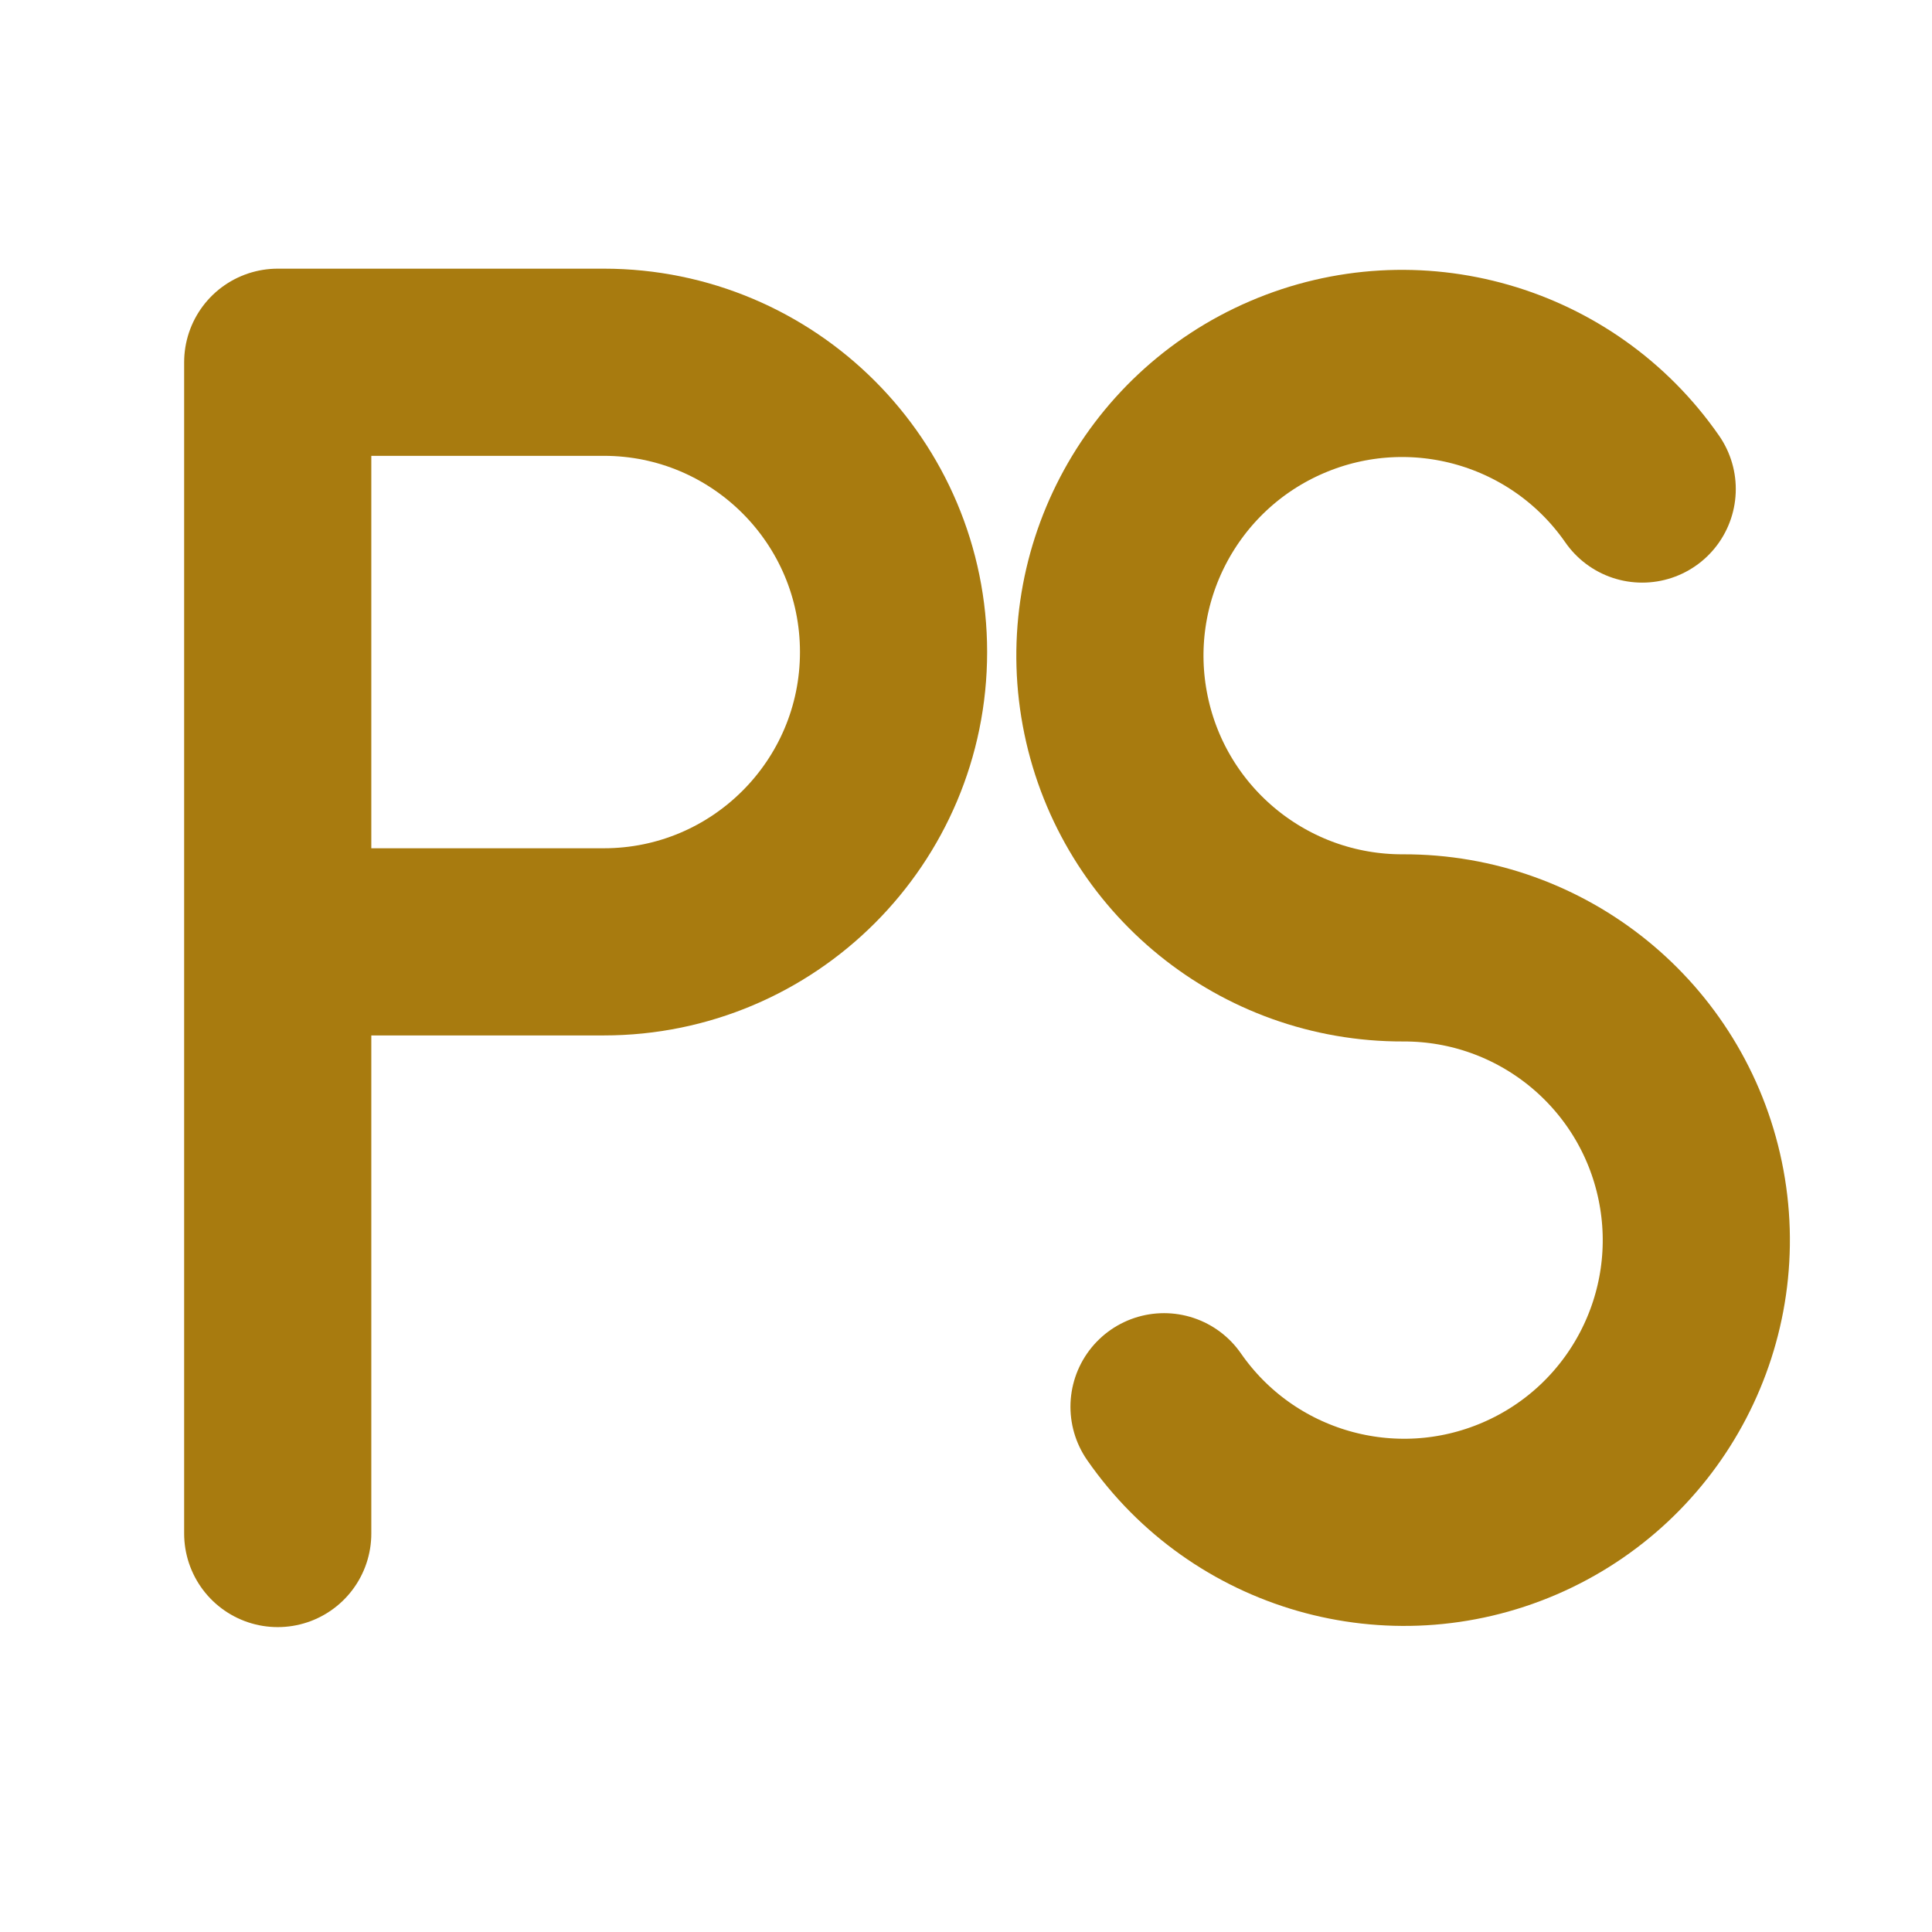
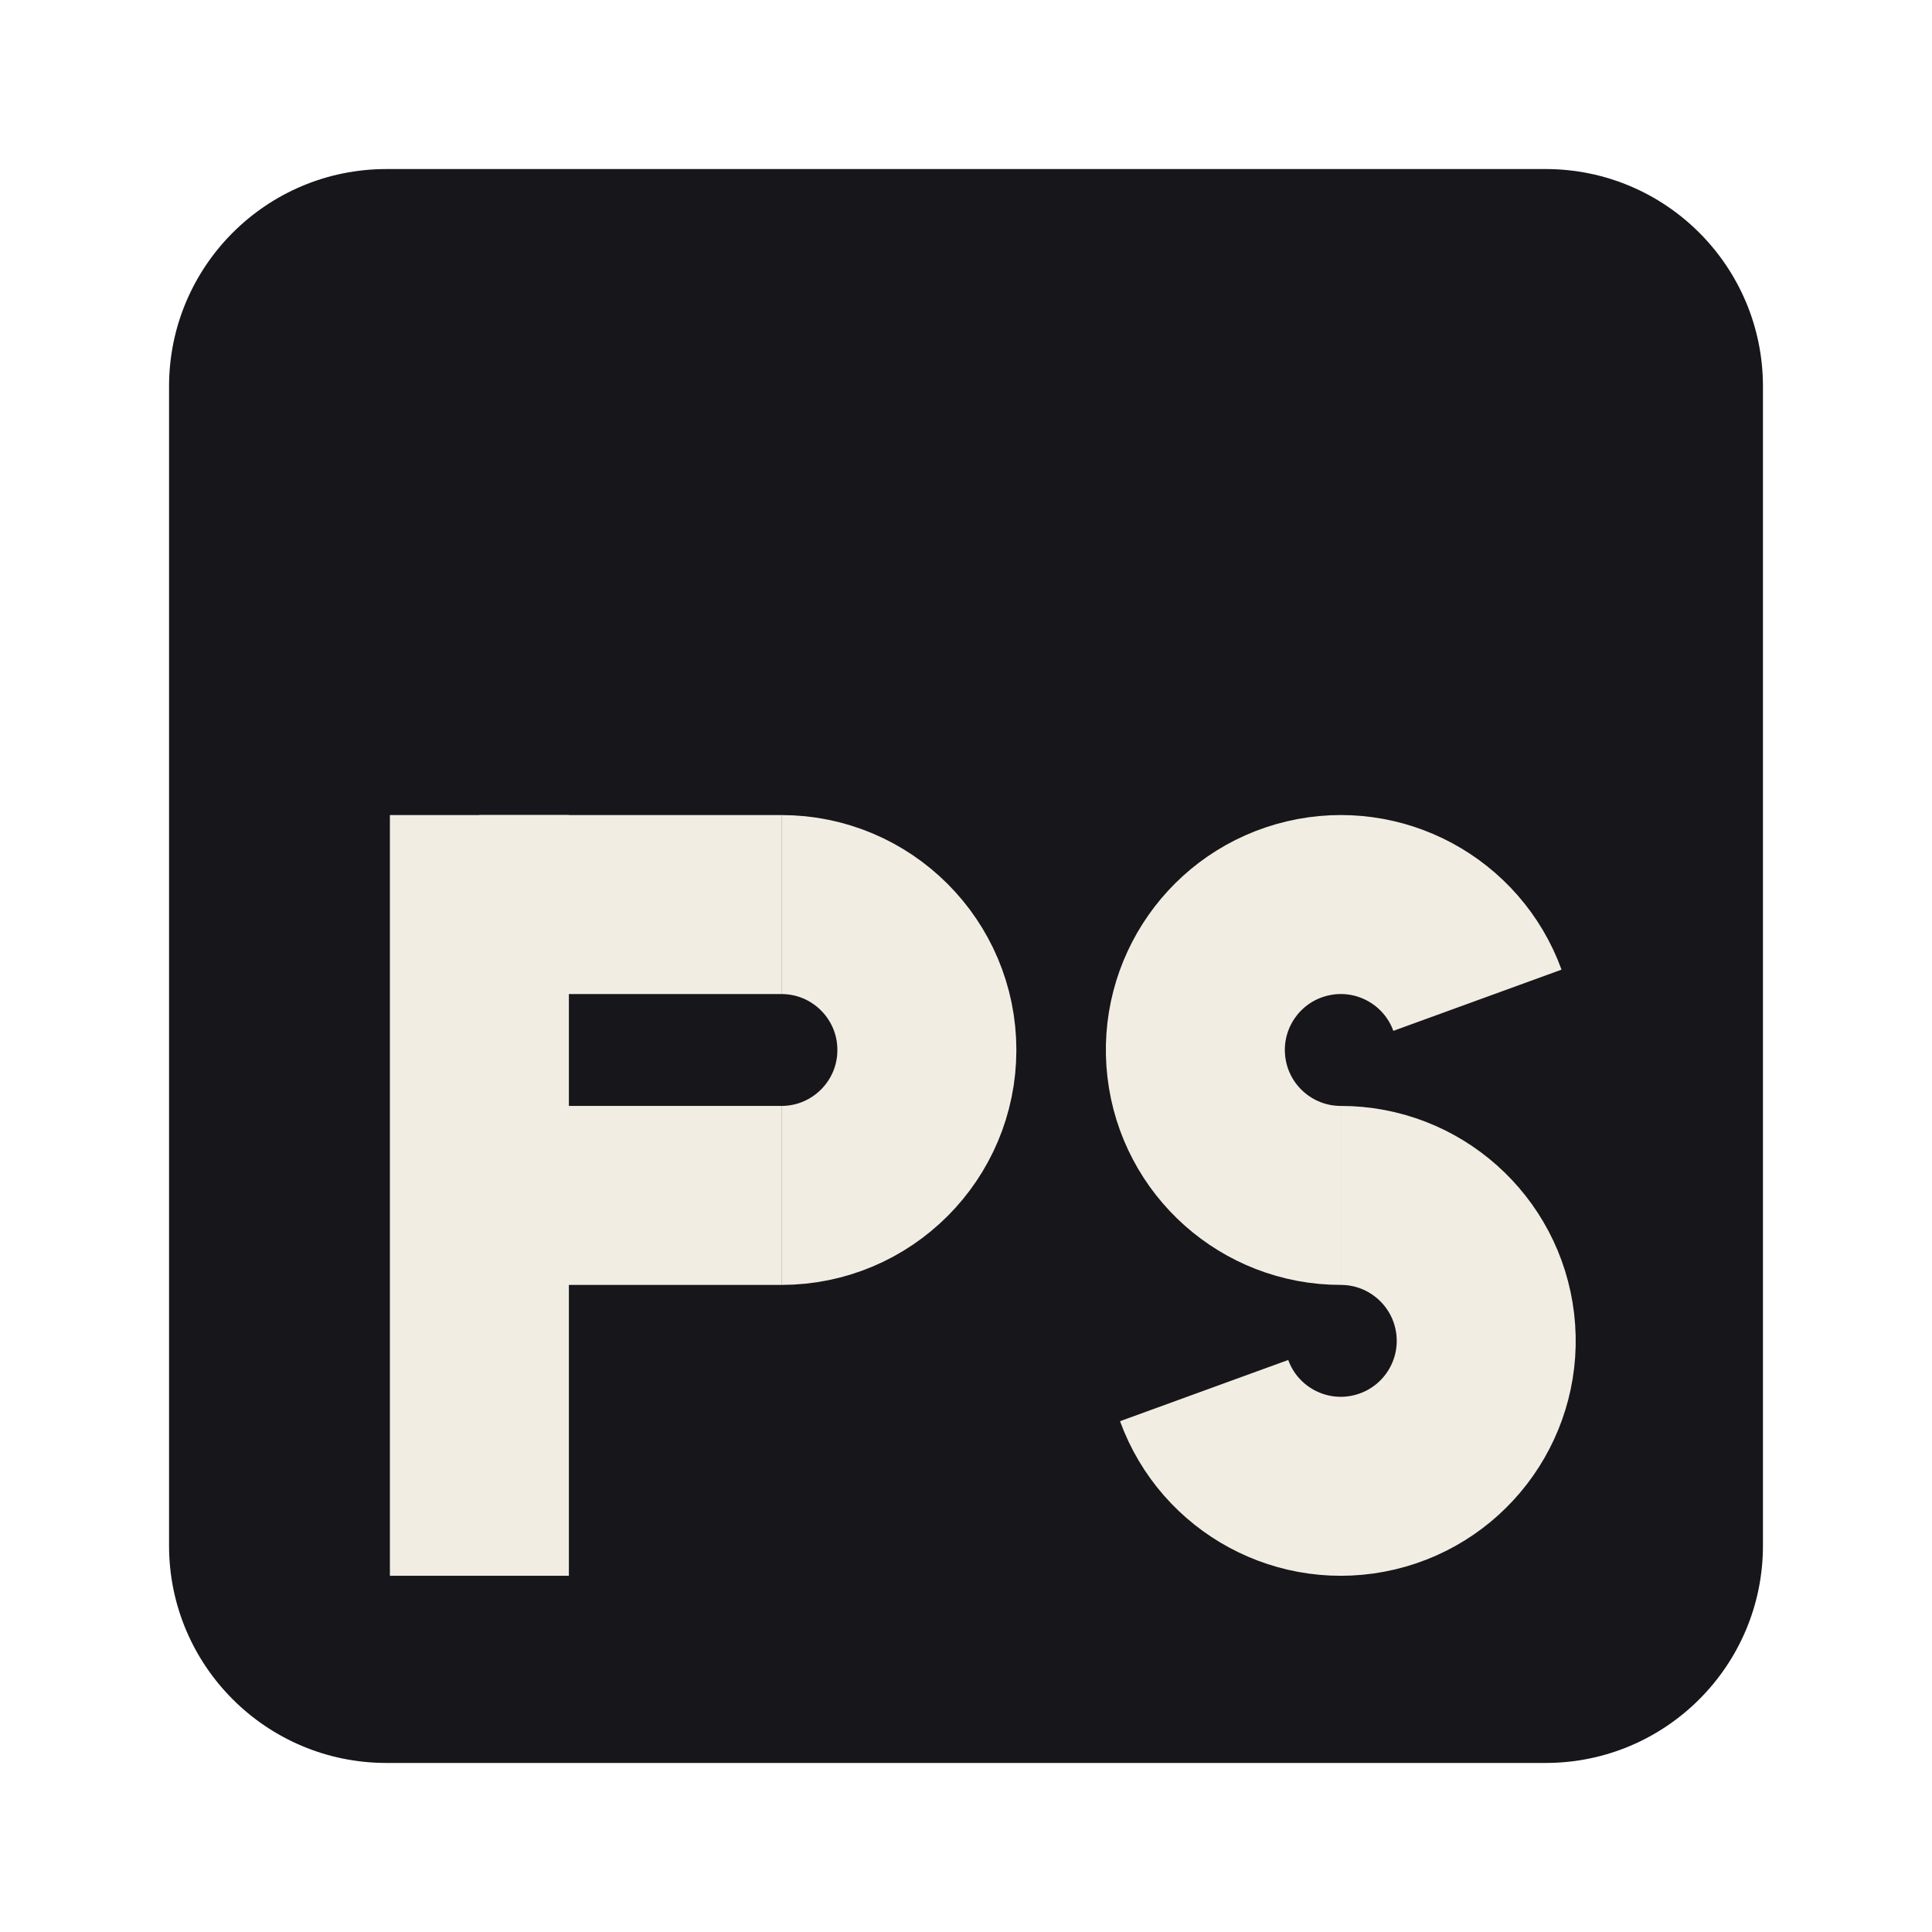
<svg xmlns="http://www.w3.org/2000/svg" viewBox="0 0 16 16">
-   <g fill="none" stroke="#A87B0F" stroke-width="1.55" stroke-linecap="round" stroke-linejoin="round">
-     <path d="M2.3 12.7V3h2.7a2.4 2.4 0 0 1 0 4.8H2.3" />
-     <path d="M13.6 4.05A2.42 2.42 0 1 0 11.62 7.85a2.42 2.42 0 1 1-1.98 3.8" />
+   <rect x="1.4" y="1.4" width="13.2" height="13.2" rx="1.8" fill="#17161A" />
+   <g transform="translate(3.229 6.750) scale(0.18529)" fill="none" stroke="#F2EDE3" stroke-width="8" stroke-linecap="butt" stroke-linejoin="miter">
+     <path d="M4 0L4 34" />
+     <path d="M4 4L17.5 4" />
+     <path d="M17.5 4A6.5 6.5 0 0 1 17.5 17" />
+     <path d="M4 17L17.5 17" />
+     <path d="M48.608 8.277A6.5 6.5 0 1 0 42.5 17" />
+     <path d="M42.5 17A6.5 6.5 0 1 1 36.392 25.723" />
  </g>
</svg>
